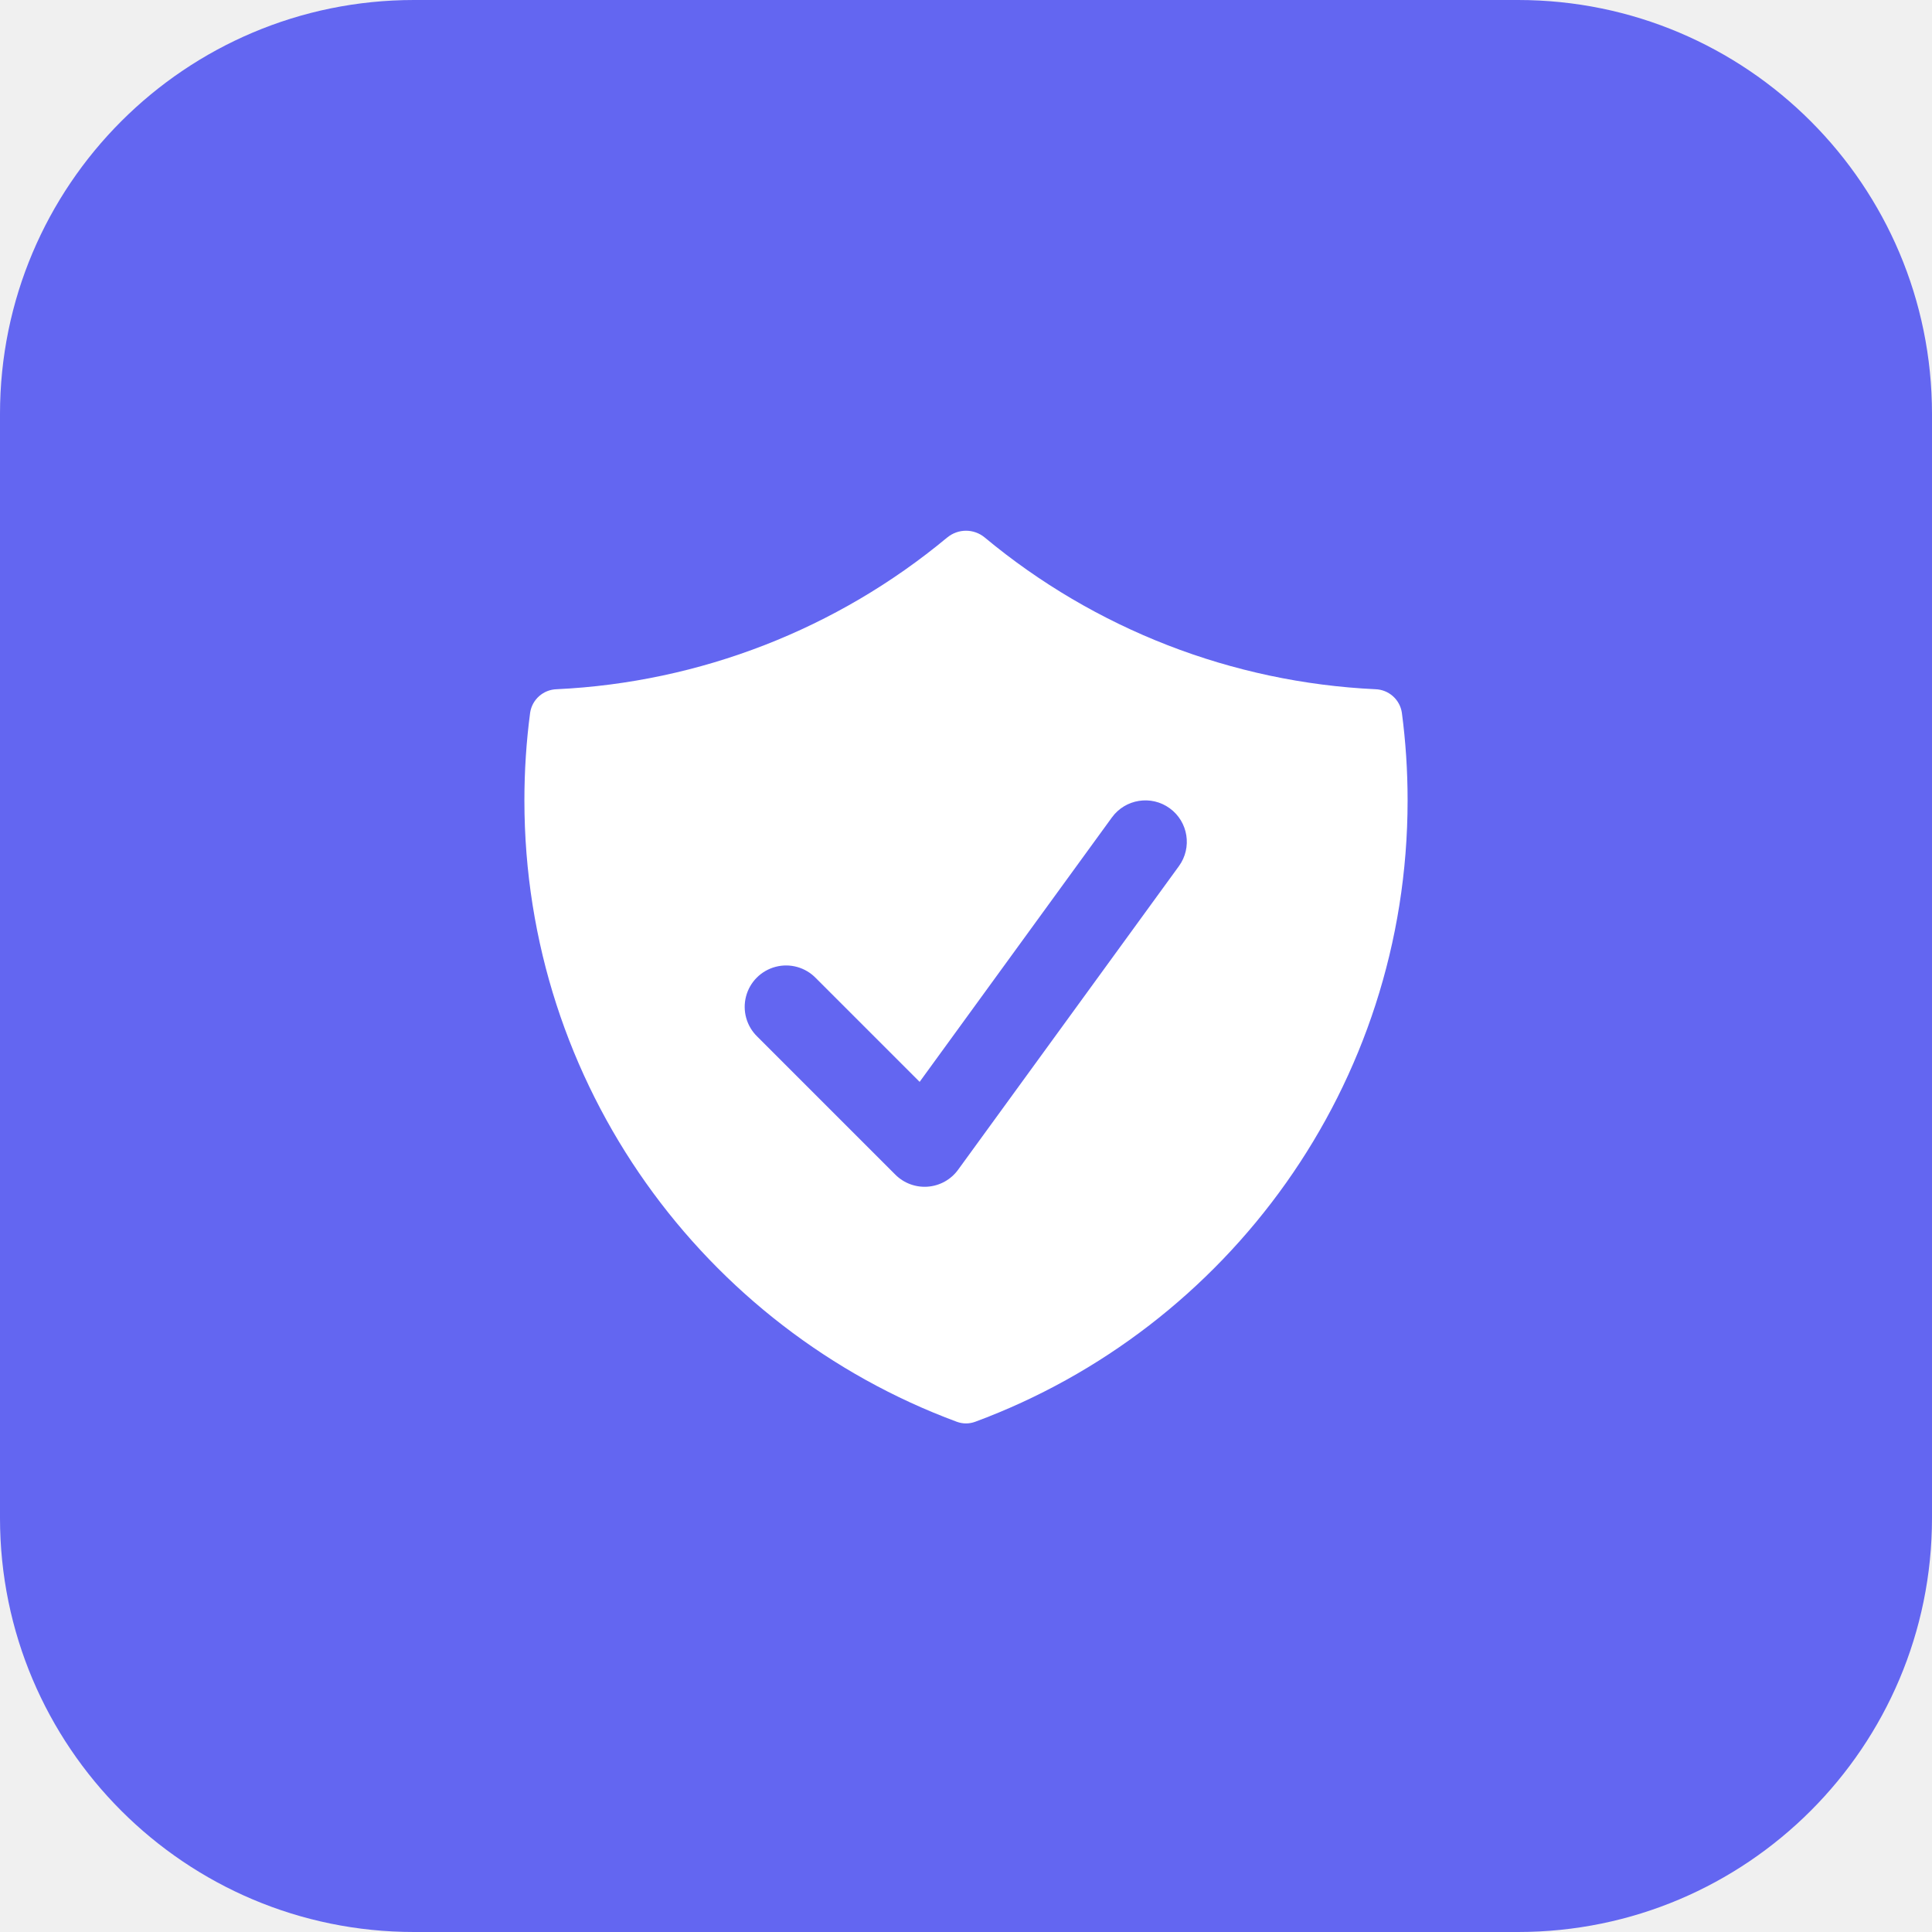
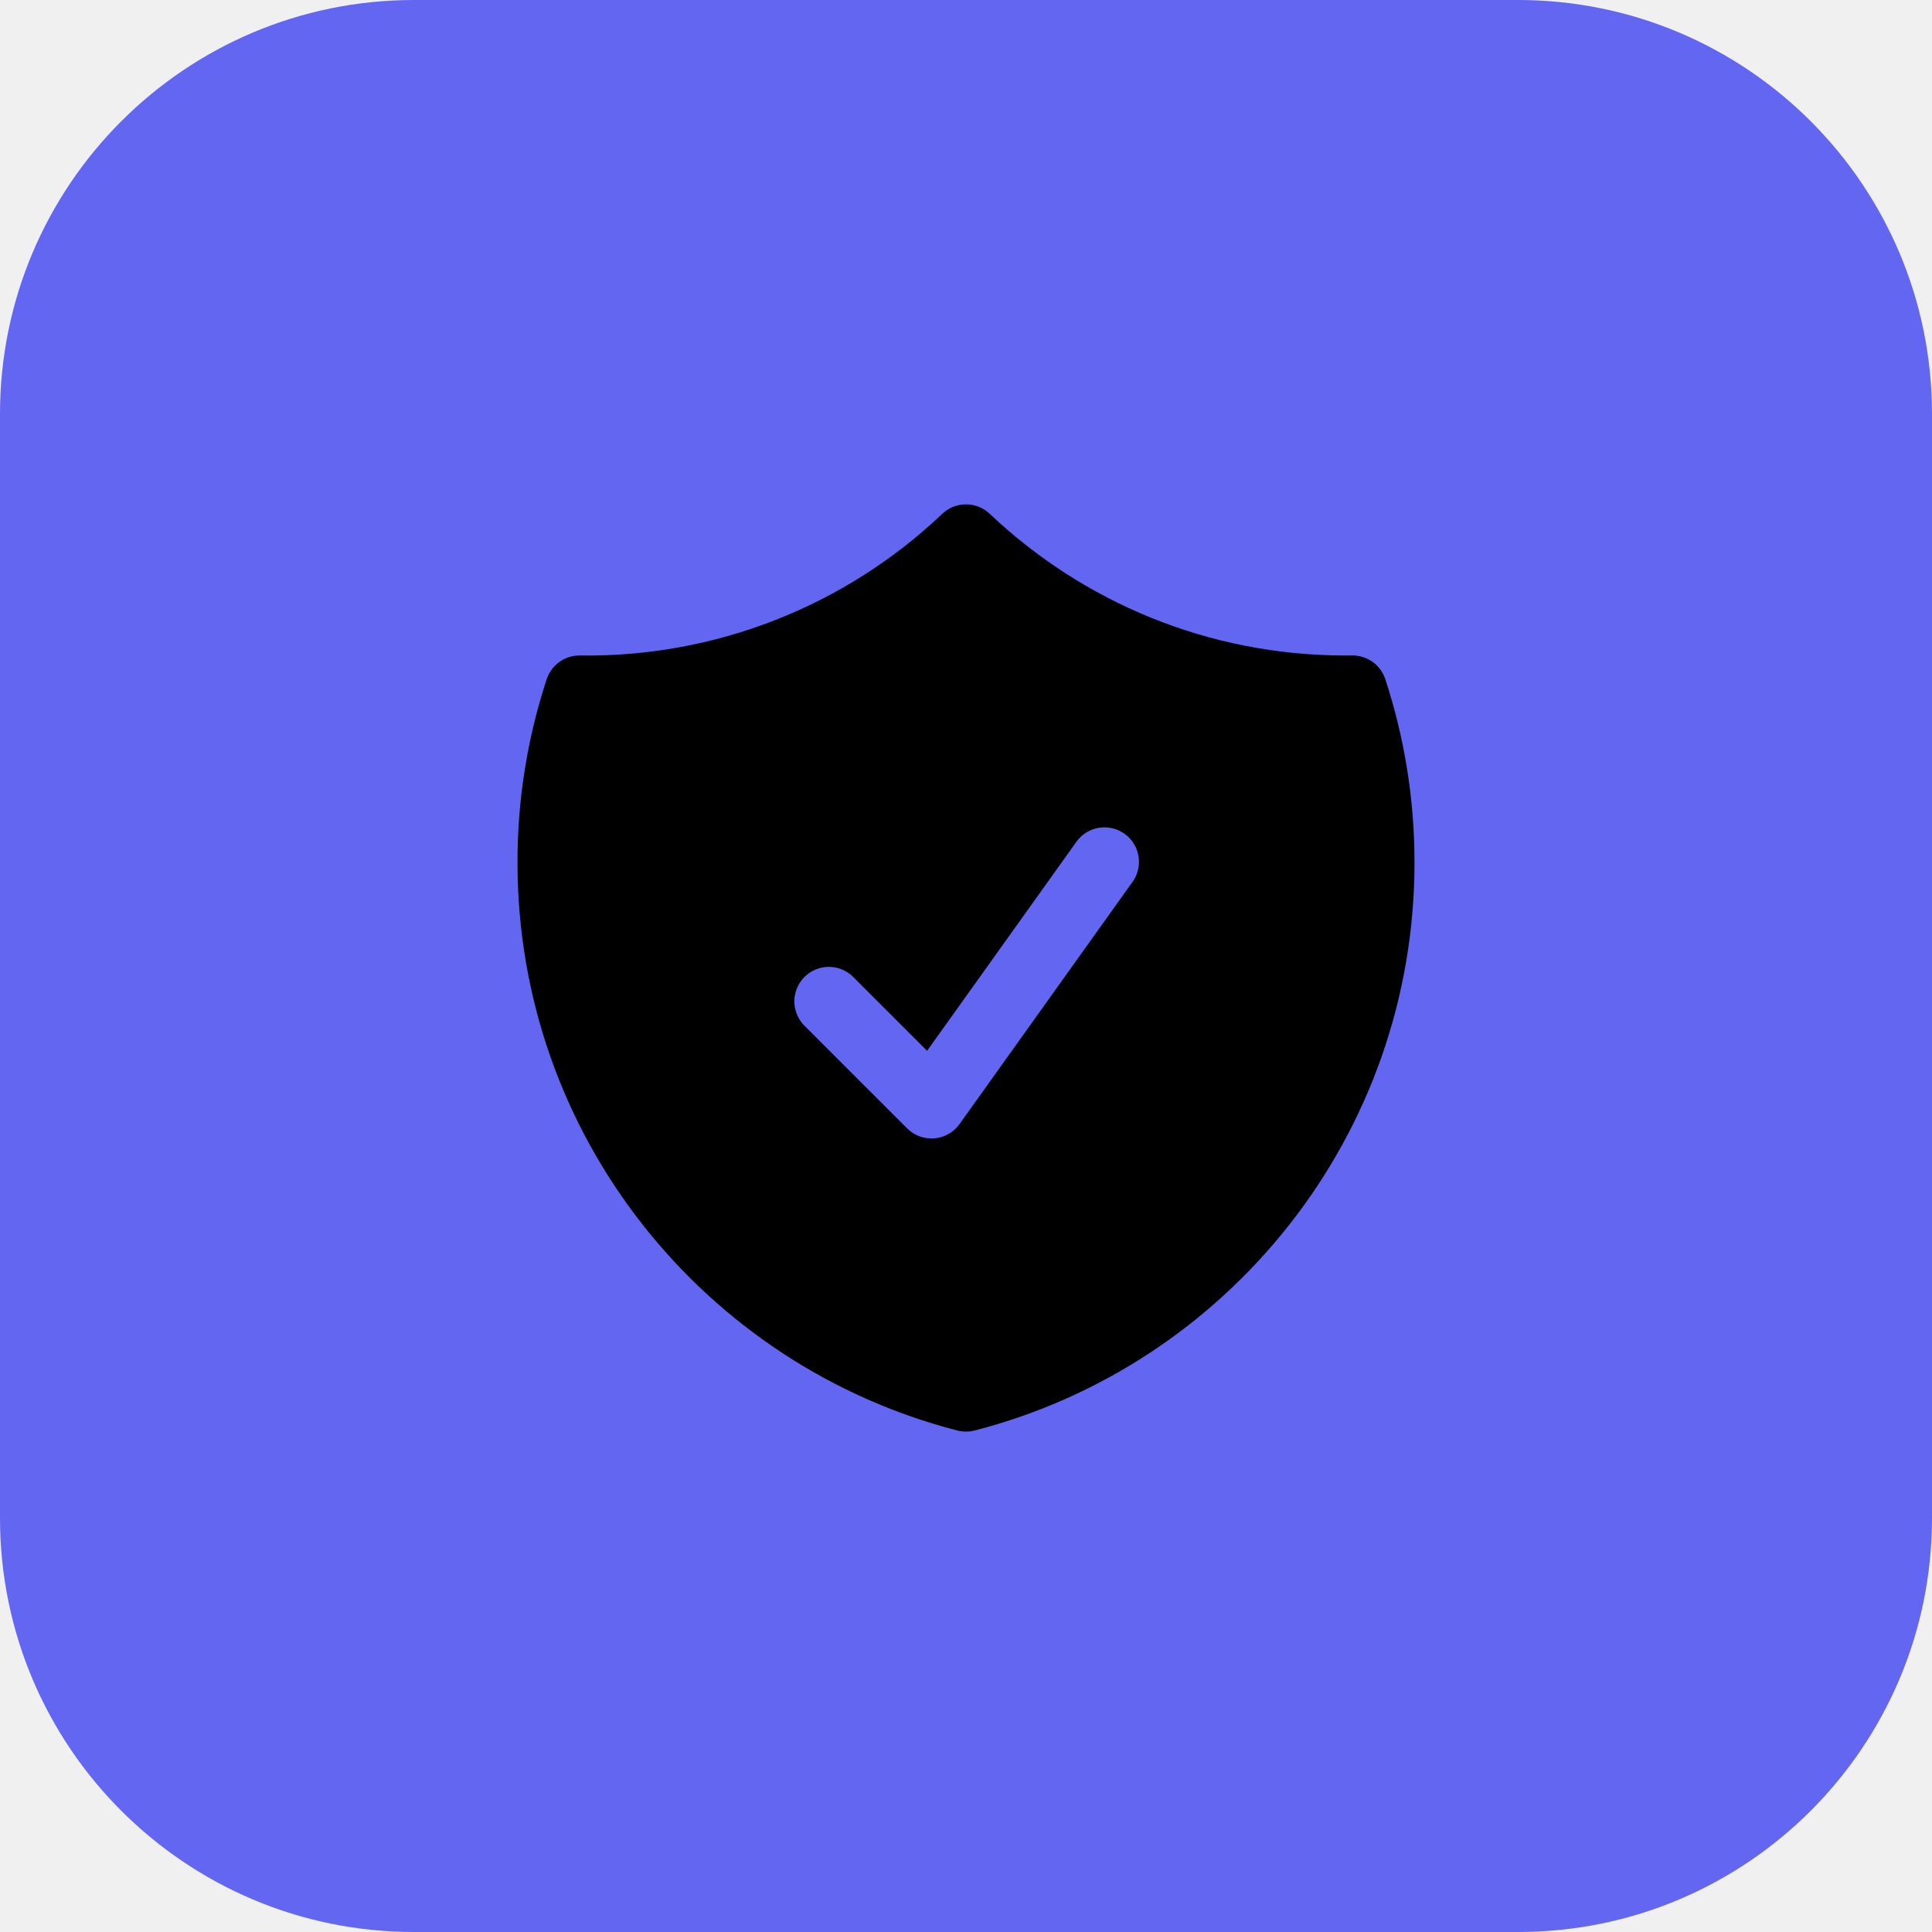
<svg xmlns="http://www.w3.org/2000/svg" width="56" height="56" viewBox="0 0 56 56" fill="none">
  <rect width="56" height="56" rx="12" fill="#6366f1" />
-   <g transform="translate(12, 12) scale(1.6)">
-     <path fill="white" fill-rule="evenodd" d="M9.661 2.237a.531.531 0 0 1 .678 0 11.947 11.947 0 0 0 7.078 2.749.5.5 0 0 1 .479.425c.069.52.104 1.05.104 1.59 0 5.162-3.26 9.563-7.834 11.256a.48.48 0 0 1-.332 0C5.26 16.564 2 12.163 2 7c0-.538.035-1.069.104-1.589a.5.5 0 0 1 .48-.425 11.947 11.947 0 0 0 7.077-2.75Zm4.196 5.954a.75.75 0 0 0-1.214-.882l-3.483 4.79-1.88-1.88a.75.75 0 1 0-1.06 1.061l2.5 2.5a.75.75 0 0 0 1.137-.089l4-5.5Z" clip-rule="evenodd" />
+   <g transform="translate(12.00, 12.00) scale(1.333333)" fill="white">
+     <path fill="currentColor" fill-rule="evenodd" d="M12.516 2.17a.75.75 0 0 0-1.032 0a11.2 11.2 0 0 1-7.877 3.08a.75.75 0 0 0-.722.515A12.7 12.7 0 0 0 2.25 9.75c0 5.942 4.064 10.933 9.563 12.348a.75.75 0 0 0 .374 0c5.499-1.415 9.563-6.406 9.563-12.348c0-1.39-.223-2.73-.635-3.985a.75.75 0 0 0-.722-.516l-.143.001c-2.996 0-5.717-1.17-7.734-3.08m3.094 8.016a.75.75 0 1 0-1.22-.872l-3.236 4.53L9.53 12.22a.75.75 0 0 0-1.06 1.06l2.25 2.25a.75.75 0 0 0 1.14-.094z" clip-rule="evenodd" />
  </g>
</svg>
